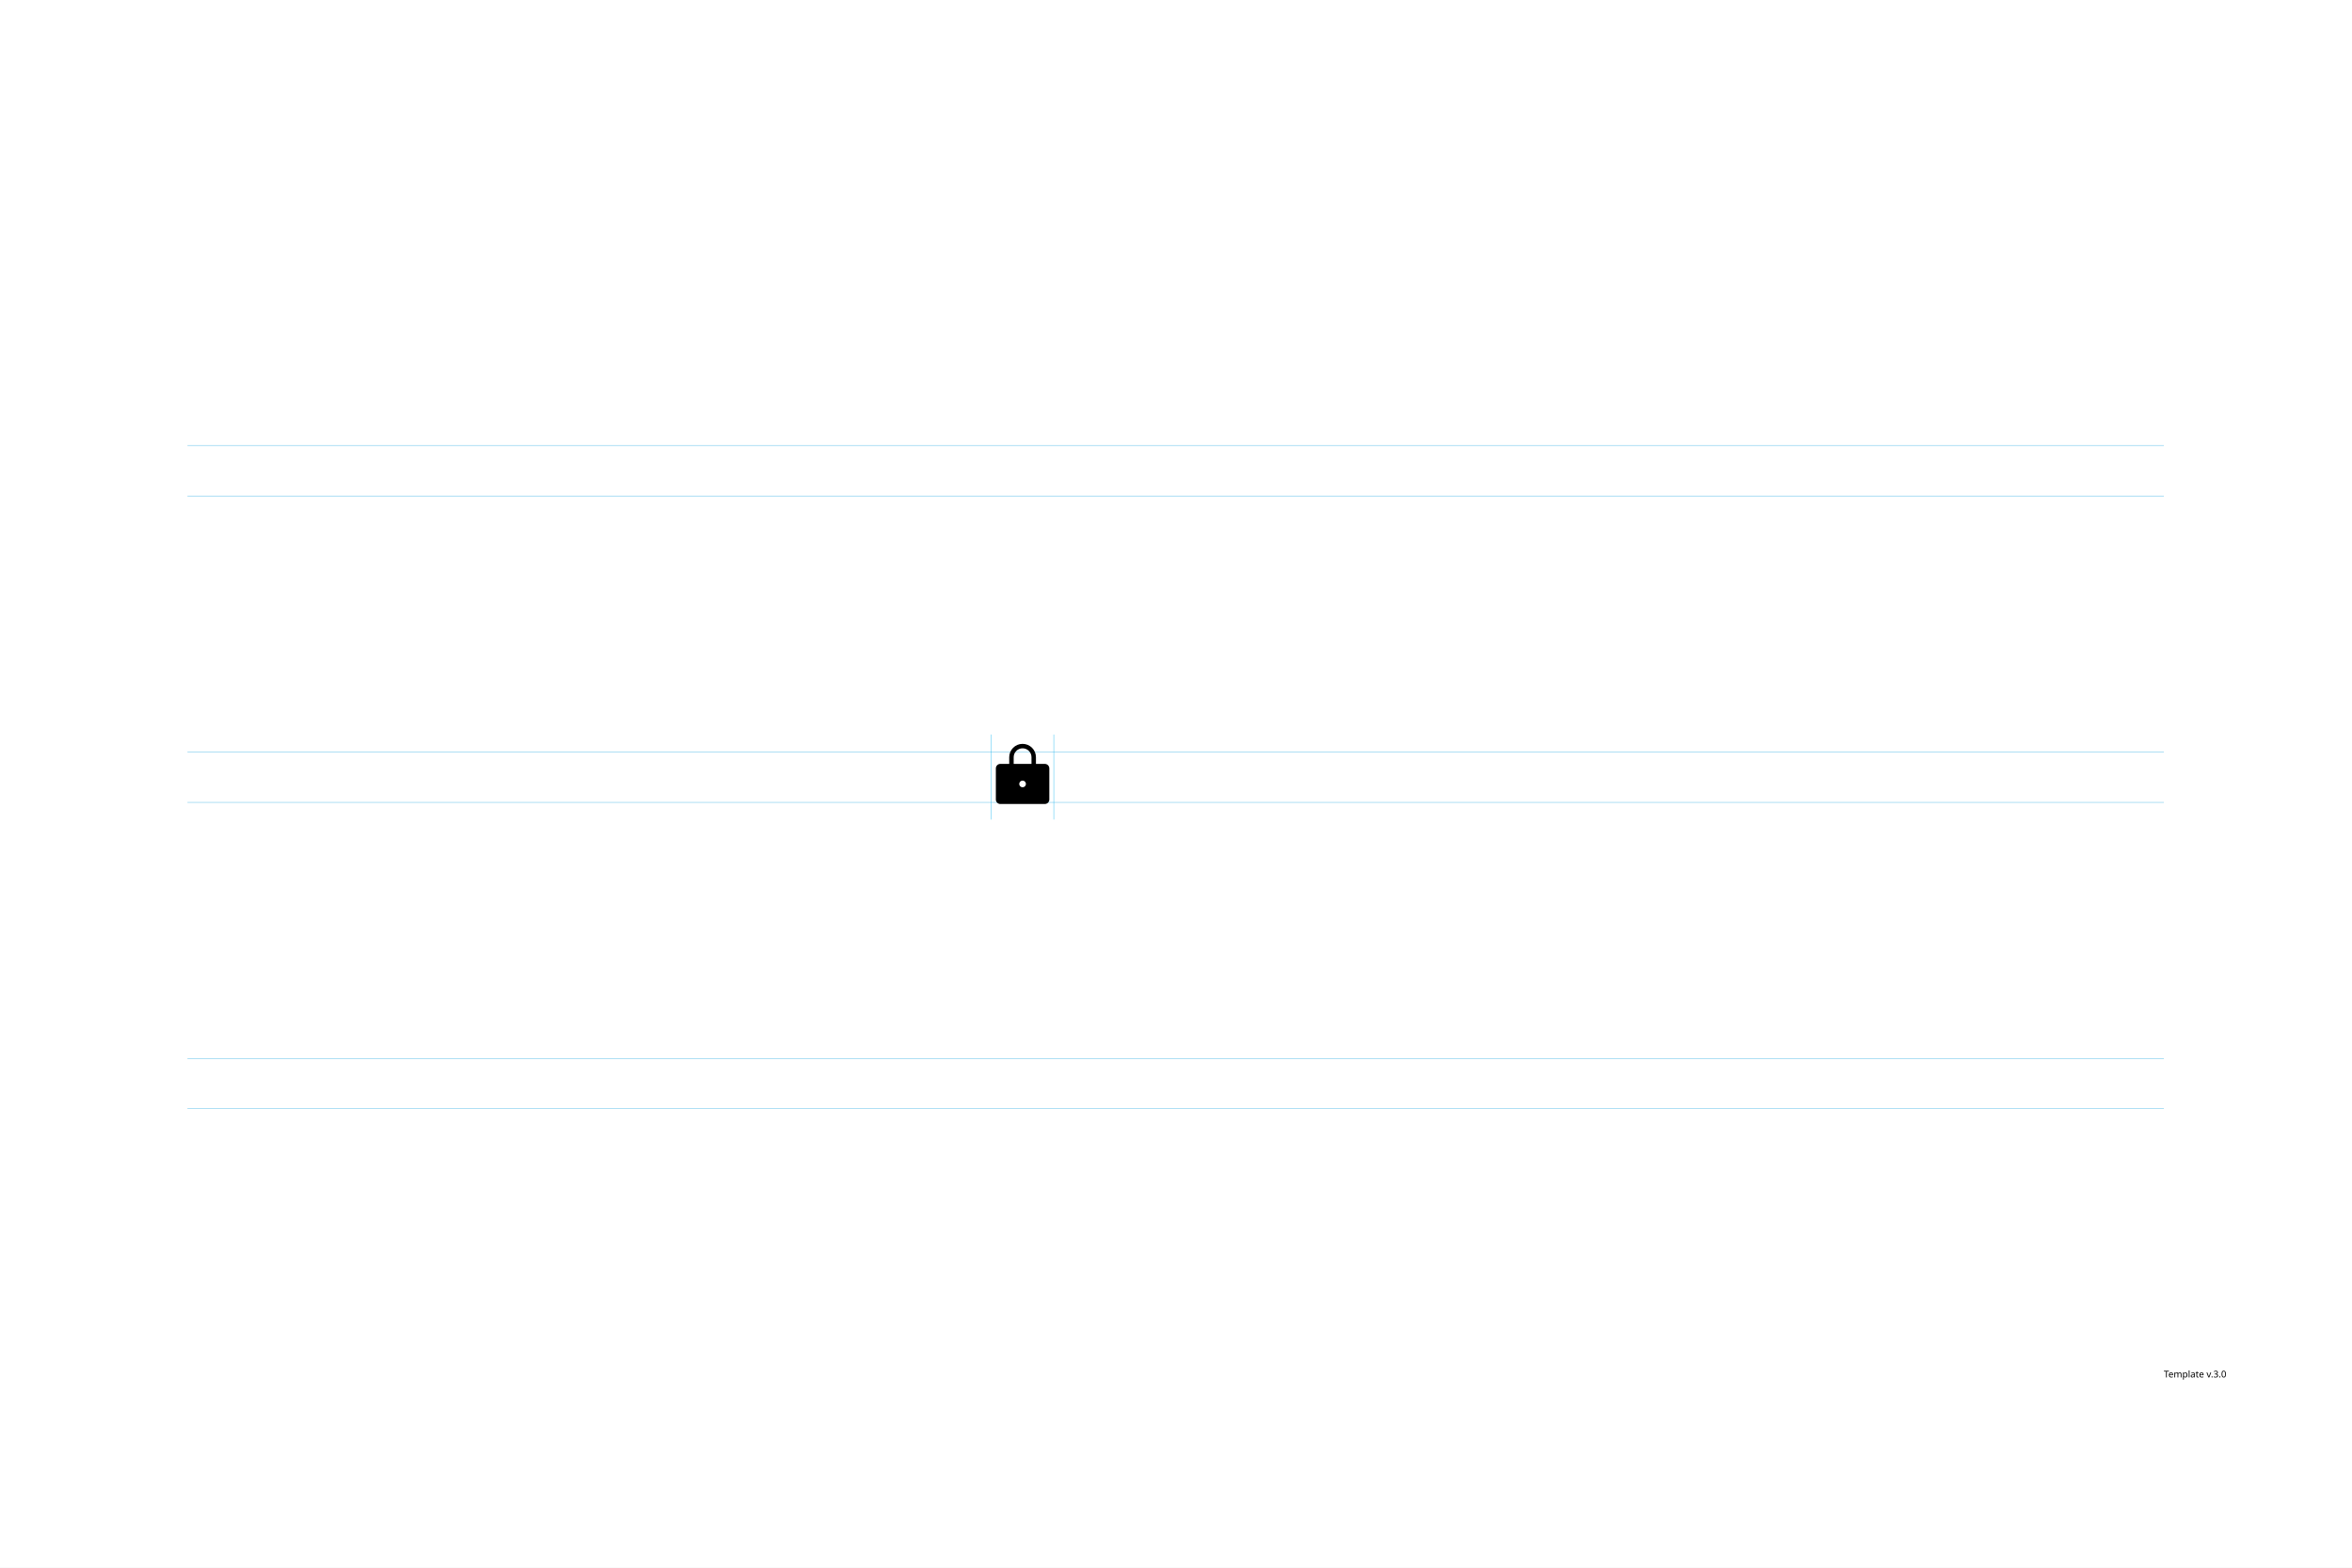
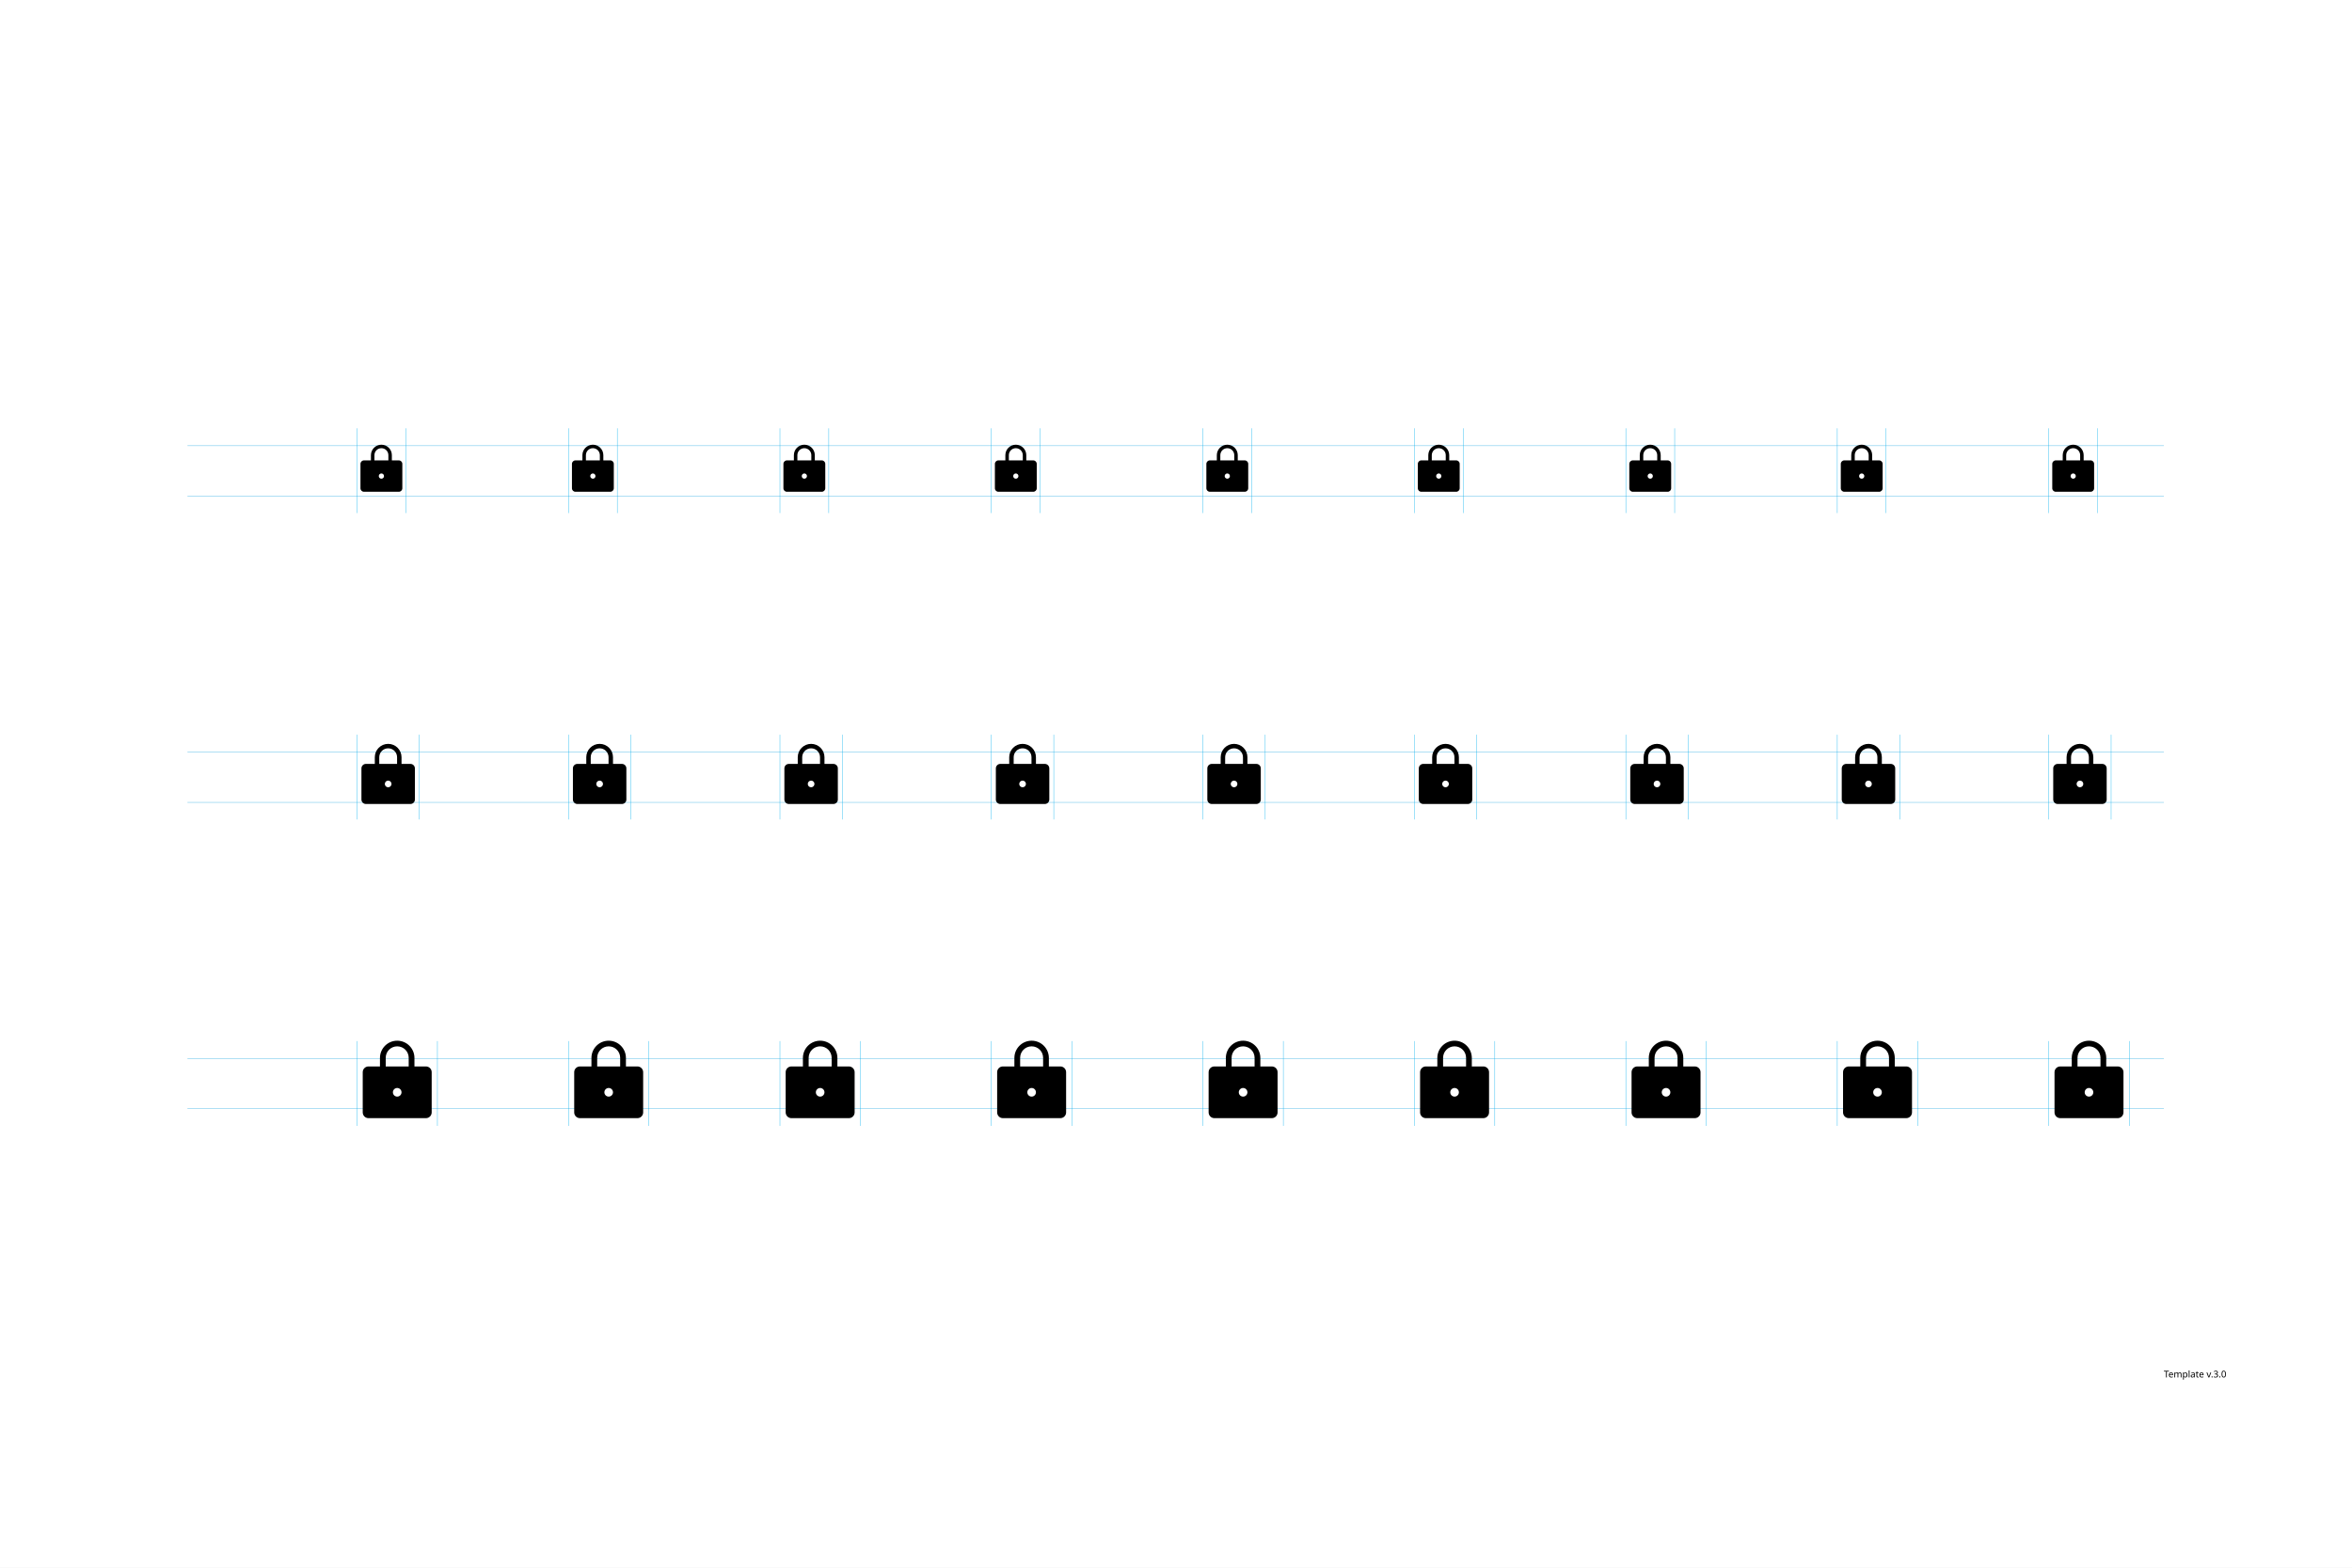
<svg xmlns="http://www.w3.org/2000/svg" version="1.1" width="3300" height="2200">
  <g id="Notes">
    <rect height="2200" id="artboard" style="fill:white;opacity:1" width="3300" x="0" y="0" />
    <text id="template-version" style="stroke:none;fill:black;font-family:sans-serif;font-size:13;" transform="matrix(1 0 0 1 3036 1933)">Template v.3.0</text>
  </g>
  <g id="Guides">
    <line id="Baseline-S" style="fill:none;stroke:#27AAE1;opacity:1;stroke-width:0.5;" x1="263" x2="3036" y1="696.0" y2="696.0" />
    <line id="Capline-S" style="fill:none;stroke:#27AAE1;opacity:1;stroke-width:0.5;" x1="263" x2="3036" y1="625.541" y2="625.541" />
    <line id="Baseline-M" style="fill:none;stroke:#27AAE1;opacity:1;stroke-width:0.5;" x1="263" x2="3036" y1="1126.0" y2="1126.0" />
    <line id="Capline-M" style="fill:none;stroke:#27AAE1;opacity:1;stroke-width:0.5;" x1="263" x2="3036" y1="1055.54" y2="1055.54" />
    <line id="Baseline-L" style="fill:none;stroke:#27AAE1;opacity:1;stroke-width:0.5;" x1="263" x2="3036" y1="1556.0" y2="1556.0" />
    <line id="Capline-L" style="fill:none;stroke:#27AAE1;opacity:1;stroke-width:0.5;" x1="263" x2="3036" y1="1485.54" y2="1485.54" />
-     <line id="left-margin-Regular-M" style="fill:none;stroke:#00AEEF;stroke-width:0.5;opacity:1.0;" x1="1391.000" x2="1391.000" y1="1030.79" y2="1150.12" />
-     <line id="right-margin-Regular-M" style="fill:none;stroke:#00AEEF;stroke-width:0.5;opacity:1.0;" x1="1478.500" x2="1478.500" y1="1030.79" y2="1150.12" />
+     <line id="left-margin-Ultralight-S" style="fill:none;stroke:#00AEEF;stroke-width:0.5;opacity:1.0;" x1="500.870" x2="500.870" y1="601.00" y2="720.00" />
+     <line id="right-margin-Ultralight-S" style="fill:none;stroke:#00AEEF;stroke-width:0.5;opacity:1.0;" x1="569.383" x2="569.383" y1="601.00" y2="720.00" />
+     <line id="left-margin-Ultralight-M" style="fill:none;stroke:#00AEEF;stroke-width:0.5;opacity:1.0;" x1="500.870" x2="500.870" y1="1031.00" y2="1150.00" />
+     <line id="right-margin-Ultralight-M" style="fill:none;stroke:#00AEEF;stroke-width:0.5;opacity:1.0;" x1="588.370" x2="588.370" y1="1031.00" y2="1150.00" />
+     <line id="left-margin-Ultralight-L" style="fill:none;stroke:#00AEEF;stroke-width:0.5;opacity:1.0;" x1="500.870" x2="500.870" y1="1461.00" y2="1580.00" />
+     <line id="right-margin-Ultralight-L" style="fill:none;stroke:#00AEEF;stroke-width:0.5;opacity:1.0;" x1="613.745" x2="613.745" y1="1461.00" y2="1580.00" />
+     <line id="left-margin-Thin-S" style="fill:none;stroke:#00AEEF;stroke-width:0.5;opacity:1.0;" x1="797.580" x2="797.580" y1="601.00" y2="720.00" />
+     <line id="right-margin-Thin-S" style="fill:none;stroke:#00AEEF;stroke-width:0.5;opacity:1.0;" x1="866.093" x2="866.093" y1="601.00" y2="720.00" />
+     <line id="left-margin-Thin-M" style="fill:none;stroke:#00AEEF;stroke-width:0.5;opacity:1.0;" x1="797.580" x2="797.580" y1="1031.00" y2="1150.00" />
+     <line id="right-margin-Thin-M" style="fill:none;stroke:#00AEEF;stroke-width:0.5;opacity:1.0;" x1="885.080" x2="885.080" y1="1031.00" y2="1150.00" />
+     <line id="left-margin-Thin-L" style="fill:none;stroke:#00AEEF;stroke-width:0.5;opacity:1.0;" x1="797.580" x2="797.580" y1="1461.00" y2="1580.00" />
+     <line id="right-margin-Thin-L" style="fill:none;stroke:#00AEEF;stroke-width:0.5;opacity:1.0;" x1="910.455" x2="910.455" y1="1461.00" y2="1580.00" />
+     <line id="left-margin-Light-S" style="fill:none;stroke:#00AEEF;stroke-width:0.5;opacity:1.0;" x1="1094.290" x2="1094.290" y1="601.00" y2="720.00" />
+     <line id="right-margin-Light-S" style="fill:none;stroke:#00AEEF;stroke-width:0.5;opacity:1.0;" x1="1162.803" x2="1162.803" y1="601.00" y2="720.00" />
+     <line id="left-margin-Light-M" style="fill:none;stroke:#00AEEF;stroke-width:0.5;opacity:1.0;" x1="1094.290" x2="1094.290" y1="1031.00" y2="1150.00" />
+     <line id="right-margin-Light-M" style="fill:none;stroke:#00AEEF;stroke-width:0.5;opacity:1.0;" x1="1181.790" x2="1181.790" y1="1031.00" y2="1150.00" />
+     <line id="left-margin-Light-L" style="fill:none;stroke:#00AEEF;stroke-width:0.5;opacity:1.0;" x1="1094.290" x2="1094.290" y1="1461.00" y2="1580.00" />
+     <line id="right-margin-Light-L" style="fill:none;stroke:#00AEEF;stroke-width:0.5;opacity:1.0;" x1="1207.165" x2="1207.165" y1="1461.00" y2="1580.00" />
+     <line id="left-margin-Regular-S" style="fill:none;stroke:#00AEEF;stroke-width:0.5;opacity:1.0;" x1="1391.000" x2="1391.000" y1="601.00" y2="720.00" />
+     <line id="right-margin-Regular-S" style="fill:none;stroke:#00AEEF;stroke-width:0.5;opacity:1.0;" x1="1459.513" x2="1459.513" y1="601.00" y2="720.00" />
+     <line id="left-margin-Regular-M" style="fill:none;stroke:#00AEEF;stroke-width:0.5;opacity:1.0;" x1="1391.000" x2="1391.000" y1="1031.00" y2="1150.00" />
+     <line id="right-margin-Regular-M" style="fill:none;stroke:#00AEEF;stroke-width:0.5;opacity:1.0;" x1="1478.500" x2="1478.500" y1="1031.00" y2="1150.00" />
+     <line id="left-margin-Regular-L" style="fill:none;stroke:#00AEEF;stroke-width:0.5;opacity:1.0;" x1="1391.000" x2="1391.000" y1="1461.00" y2="1580.00" />
+     <line id="right-margin-Regular-L" style="fill:none;stroke:#00AEEF;stroke-width:0.5;opacity:1.0;" x1="1503.875" x2="1503.875" y1="1461.00" y2="1580.00" />
+     <line id="left-margin-Medium-S" style="fill:none;stroke:#00AEEF;stroke-width:0.5;opacity:1.0;" x1="1687.710" x2="1687.710" y1="601.00" y2="720.00" />
+     <line id="right-margin-Medium-S" style="fill:none;stroke:#00AEEF;stroke-width:0.5;opacity:1.0;" x1="1756.223" x2="1756.223" y1="601.00" y2="720.00" />
+     <line id="left-margin-Medium-M" style="fill:none;stroke:#00AEEF;stroke-width:0.5;opacity:1.0;" x1="1687.710" x2="1687.710" y1="1031.00" y2="1150.00" />
+     <line id="right-margin-Medium-M" style="fill:none;stroke:#00AEEF;stroke-width:0.5;opacity:1.0;" x1="1775.210" x2="1775.210" y1="1031.00" y2="1150.00" />
+     <line id="left-margin-Medium-L" style="fill:none;stroke:#00AEEF;stroke-width:0.5;opacity:1.0;" x1="1687.710" x2="1687.710" y1="1461.00" y2="1580.00" />
+     <line id="right-margin-Medium-L" style="fill:none;stroke:#00AEEF;stroke-width:0.5;opacity:1.0;" x1="1800.585" x2="1800.585" y1="1461.00" y2="1580.00" />
+     <line id="left-margin-Semibold-S" style="fill:none;stroke:#00AEEF;stroke-width:0.5;opacity:1.0;" x1="1984.420" x2="1984.420" y1="601.00" y2="720.00" />
+     <line id="right-margin-Semibold-S" style="fill:none;stroke:#00AEEF;stroke-width:0.5;opacity:1.0;" x1="2052.932" x2="2052.932" y1="601.00" y2="720.00" />
+     <line id="left-margin-Semibold-M" style="fill:none;stroke:#00AEEF;stroke-width:0.5;opacity:1.0;" x1="1984.420" x2="1984.420" y1="1031.00" y2="1150.00" />
+     <line id="right-margin-Semibold-M" style="fill:none;stroke:#00AEEF;stroke-width:0.5;opacity:1.0;" x1="2071.920" x2="2071.920" y1="1031.00" y2="1150.00" />
+     <line id="left-margin-Semibold-L" style="fill:none;stroke:#00AEEF;stroke-width:0.5;opacity:1.0;" x1="1984.420" x2="1984.420" y1="1461.00" y2="1580.00" />
+     <line id="right-margin-Semibold-L" style="fill:none;stroke:#00AEEF;stroke-width:0.5;opacity:1.0;" x1="2097.295" x2="2097.295" y1="1461.00" y2="1580.00" />
+     <line id="left-margin-Bold-S" style="fill:none;stroke:#00AEEF;stroke-width:0.5;opacity:1.0;" x1="2281.130" x2="2281.130" y1="601.00" y2="720.00" />
+     <line id="right-margin-Bold-S" style="fill:none;stroke:#00AEEF;stroke-width:0.5;opacity:1.0;" x1="2349.642" x2="2349.642" y1="601.00" y2="720.00" />
+     <line id="left-margin-Bold-M" style="fill:none;stroke:#00AEEF;stroke-width:0.5;opacity:1.0;" x1="2281.130" x2="2281.130" y1="1031.00" y2="1150.00" />
+     <line id="right-margin-Bold-M" style="fill:none;stroke:#00AEEF;stroke-width:0.5;opacity:1.0;" x1="2368.630" x2="2368.630" y1="1031.00" y2="1150.00" />
+     <line id="left-margin-Bold-L" style="fill:none;stroke:#00AEEF;stroke-width:0.5;opacity:1.0;" x1="2281.130" x2="2281.130" y1="1461.00" y2="1580.00" />
+     <line id="right-margin-Bold-L" style="fill:none;stroke:#00AEEF;stroke-width:0.5;opacity:1.0;" x1="2394.005" x2="2394.005" y1="1461.00" y2="1580.00" />
+     <line id="left-margin-Heavy-S" style="fill:none;stroke:#00AEEF;stroke-width:0.5;opacity:1.0;" x1="2577.840" x2="2577.840" y1="601.00" y2="720.00" />
+     <line id="right-margin-Heavy-S" style="fill:none;stroke:#00AEEF;stroke-width:0.5;opacity:1.0;" x1="2646.352" x2="2646.352" y1="601.00" y2="720.00" />
+     <line id="left-margin-Heavy-M" style="fill:none;stroke:#00AEEF;stroke-width:0.5;opacity:1.0;" x1="2577.840" x2="2577.840" y1="1031.00" y2="1150.00" />
+     <line id="right-margin-Heavy-M" style="fill:none;stroke:#00AEEF;stroke-width:0.5;opacity:1.0;" x1="2665.340" x2="2665.340" y1="1031.00" y2="1150.00" />
+     <line id="left-margin-Heavy-L" style="fill:none;stroke:#00AEEF;stroke-width:0.5;opacity:1.0;" x1="2577.840" x2="2577.840" y1="1461.00" y2="1580.00" />
+     <line id="right-margin-Heavy-L" style="fill:none;stroke:#00AEEF;stroke-width:0.5;opacity:1.0;" x1="2690.715" x2="2690.715" y1="1461.00" y2="1580.00" />
+     <line id="left-margin-Black-S" style="fill:none;stroke:#00AEEF;stroke-width:0.5;opacity:1.0;" x1="2874.550" x2="2874.550" y1="601.00" y2="720.00" />
+     <line id="right-margin-Black-S" style="fill:none;stroke:#00AEEF;stroke-width:0.5;opacity:1.0;" x1="2943.062" x2="2943.062" y1="601.00" y2="720.00" />
+     <line id="left-margin-Black-M" style="fill:none;stroke:#00AEEF;stroke-width:0.5;opacity:1.0;" x1="2874.550" x2="2874.550" y1="1031.00" y2="1150.00" />
+     <line id="right-margin-Black-M" style="fill:none;stroke:#00AEEF;stroke-width:0.5;opacity:1.0;" x1="2962.050" x2="2962.050" y1="1031.00" y2="1150.00" />
+     <line id="left-margin-Black-L" style="fill:none;stroke:#00AEEF;stroke-width:0.5;opacity:1.0;" x1="2874.550" x2="2874.550" y1="1461.00" y2="1580.00" />
+     <line id="right-margin-Black-L" style="fill:none;stroke:#00AEEF;stroke-width:0.5;opacity:1.0;" x1="2987.425" x2="2987.425" y1="1461.00" y2="1580.00" />
  </g>
  <g id="Symbols">
-     <g id="Regular-M" transform="matrix(1 0 0 1 1391.0 1126.0)">
+     <g id="Ultralight-S" transform="matrix(1 0 0 1 500.870 696.0)">
+       <path d="M 58.725,-49.911 L 48.938,-49.911 L 48.938,-57.252 a 14.681,14.681 0 0,0 -29.363,0 L 19.575,-49.911 L 9.787,-49.911 A 4.894,4.894 0 0,0 4.894,-45.017 L 4.894,-10.761 a 4.894,4.894 0 0,0 4.894,4.894 L 58.725,-5.867 a 4.894,4.894 0 0,0 4.894,-4.894 L 63.619,-45.017 A 4.894,4.894 0 0,0 58.725,-49.911 Z m -24.469,25.692 a 3.67,3.67 0 1,1 3.67,-3.67 A 3.67,3.67 0 0,1 34.256,-24.219 Z m 9.787,-25.692 L 24.469,-49.911 L 24.469,-57.252 a 9.787,9.787 0 0,1 19.575,0 Z" />
+     </g>
+     <g id="Ultralight-M" transform="matrix(1 0 0 1 500.870 1126.0)">
      <path d="M 75,-53.98 L 62.5,-53.98 L 62.5,-63.355 a 18.75,18.75 0 0,0 -37.5,0 L 25,-53.98 L 12.5,-53.98 A 6.25,6.25 0 0,0 6.25,-47.73 L 6.25,-3.98 a 6.25,6.25 0 0,0 6.25,6.25 L 75,2.27 a 6.25,6.25 0 0,0 6.25,-6.25 L 81.25,-47.73 A 6.25,6.25 0 0,0 75,-53.98 Z m -31.25,32.812 a 4.688,4.688 0 1,1 4.688,-4.688 A 4.688,4.688 0 0,1 43.75,-21.168 Z m 12.5,-32.812 L 31.25,-53.98 L 31.25,-63.355 a 12.5,12.5 0 0,1 25,0 Z" />
+     </g>
+     <g id="Ultralight-L" transform="matrix(1 0 0 1 500.870 1556.0)">
+       <path d="M 96.75,-59.417 L 80.625,-59.417 L 80.625,-71.511 a 24.188,24.188 0 0,0 -48.375,0 L 32.25,-59.417 L 16.125,-59.417 A 8.062,8.062 0 0,0 8.062,-51.355 L 8.062,5.082 a 8.062,8.062 0 0,0 8.062,8.062 L 96.75,13.145 a 8.062,8.062 0 0,0 8.062,-8.062 L 104.812,-51.355 A 8.062,8.062 0 0,0 96.75,-59.417 Z m -40.312,42.328 a 6.047,6.047 0 1,1 6.047,-6.047 A 6.047,6.047 0 0,1 56.438,-17.089 Z m 16.125,-42.328 L 40.312,-59.417 L 40.312,-71.511 a 16.125,16.125 0 0,1 32.25,0 Z" />
+     </g>
+     <g id="Thin-S" transform="matrix(1 0 0 1 797.580 696.0)">
+       <path d="M 58.725,-49.911 L 48.938,-49.911 L 48.938,-57.252 a 14.681,14.681 0 0,0 -29.363,0 L 19.575,-49.911 L 9.787,-49.911 A 4.894,4.894 0 0,0 4.894,-45.017 L 4.894,-10.761 a 4.894,4.894 0 0,0 4.894,4.894 L 58.725,-5.867 a 4.894,4.894 0 0,0 4.894,-4.894 L 63.619,-45.017 A 4.894,4.894 0 0,0 58.725,-49.911 Z m -24.469,25.692 a 3.67,3.67 0 1,1 3.67,-3.67 A 3.67,3.67 0 0,1 34.256,-24.219 Z m 9.787,-25.692 L 24.469,-49.911 L 24.469,-57.252 a 9.787,9.787 0 0,1 19.575,0 Z" />
+     </g>
+     <g id="Thin-M" transform="matrix(1 0 0 1 797.580 1126.0)">
+       <path d="M 75,-53.98 L 62.5,-53.98 L 62.5,-63.355 a 18.75,18.75 0 0,0 -37.5,0 L 25,-53.98 L 12.5,-53.98 A 6.25,6.25 0 0,0 6.25,-47.73 L 6.25,-3.98 a 6.25,6.25 0 0,0 6.25,6.25 L 75,2.27 a 6.25,6.25 0 0,0 6.25,-6.25 L 81.25,-47.73 A 6.25,6.25 0 0,0 75,-53.98 Z m -31.25,32.812 a 4.688,4.688 0 1,1 4.688,-4.688 A 4.688,4.688 0 0,1 43.75,-21.168 Z m 12.5,-32.812 L 31.25,-53.98 L 31.25,-63.355 a 12.5,12.5 0 0,1 25,0 Z" />
+     </g>
+     <g id="Thin-L" transform="matrix(1 0 0 1 797.580 1556.0)">
+       <path d="M 96.75,-59.417 L 80.625,-59.417 L 80.625,-71.511 a 24.188,24.188 0 0,0 -48.375,0 L 32.25,-59.417 L 16.125,-59.417 A 8.062,8.062 0 0,0 8.062,-51.355 L 8.062,5.082 a 8.062,8.062 0 0,0 8.062,8.062 L 96.75,13.145 a 8.062,8.062 0 0,0 8.062,-8.062 L 104.812,-51.355 A 8.062,8.062 0 0,0 96.75,-59.417 Z m -40.312,42.328 a 6.047,6.047 0 1,1 6.047,-6.047 A 6.047,6.047 0 0,1 56.438,-17.089 Z m 16.125,-42.328 L 40.312,-59.417 L 40.312,-71.511 a 16.125,16.125 0 0,1 32.25,0 Z" />
+     </g>
+     <g id="Light-S" transform="matrix(1 0 0 1 1094.290 696.0)">
+       <path d="M 58.725,-49.911 L 48.938,-49.911 L 48.938,-57.252 a 14.681,14.681 0 0,0 -29.363,0 L 19.575,-49.911 L 9.787,-49.911 A 4.894,4.894 0 0,0 4.894,-45.017 L 4.894,-10.761 a 4.894,4.894 0 0,0 4.894,4.894 L 58.725,-5.867 a 4.894,4.894 0 0,0 4.894,-4.894 L 63.619,-45.017 A 4.894,4.894 0 0,0 58.725,-49.911 Z m -24.469,25.692 a 3.67,3.67 0 1,1 3.67,-3.67 A 3.67,3.67 0 0,1 34.256,-24.219 Z m 9.787,-25.692 L 24.469,-49.911 L 24.469,-57.252 a 9.787,9.787 0 0,1 19.575,0 Z" />
+     </g>
+     <g id="Light-M" transform="matrix(1 0 0 1 1094.290 1126.0)">
+       <path d="M 75,-53.98 L 62.5,-53.98 L 62.5,-63.355 a 18.75,18.75 0 0,0 -37.5,0 L 25,-53.98 L 12.5,-53.98 A 6.25,6.25 0 0,0 6.25,-47.73 L 6.25,-3.98 a 6.25,6.25 0 0,0 6.25,6.25 L 75,2.27 a 6.25,6.25 0 0,0 6.25,-6.25 L 81.25,-47.73 A 6.25,6.25 0 0,0 75,-53.98 Z m -31.25,32.812 a 4.688,4.688 0 1,1 4.688,-4.688 A 4.688,4.688 0 0,1 43.75,-21.168 Z m 12.5,-32.812 L 31.25,-53.98 L 31.25,-63.355 a 12.5,12.5 0 0,1 25,0 Z" />
+     </g>
+     <g id="Light-L" transform="matrix(1 0 0 1 1094.290 1556.0)">
+       <path d="M 96.75,-59.417 L 80.625,-59.417 L 80.625,-71.511 a 24.188,24.188 0 0,0 -48.375,0 L 32.25,-59.417 L 16.125,-59.417 A 8.062,8.062 0 0,0 8.062,-51.355 L 8.062,5.082 a 8.062,8.062 0 0,0 8.062,8.062 L 96.75,13.145 a 8.062,8.062 0 0,0 8.062,-8.062 L 104.812,-51.355 A 8.062,8.062 0 0,0 96.75,-59.417 Z m -40.312,42.328 a 6.047,6.047 0 1,1 6.047,-6.047 A 6.047,6.047 0 0,1 56.438,-17.089 Z m 16.125,-42.328 L 40.312,-59.417 L 40.312,-71.511 a 16.125,16.125 0 0,1 32.25,0 Z" />
+     </g>
+     <g id="Regular-S" transform="matrix(1 0 0 1 1391.000 696.0)">
+       <path d="M 58.725,-49.911 L 48.938,-49.911 L 48.938,-57.252 a 14.681,14.681 0 0,0 -29.363,0 L 19.575,-49.911 L 9.787,-49.911 A 4.894,4.894 0 0,0 4.894,-45.017 L 4.894,-10.761 a 4.894,4.894 0 0,0 4.894,4.894 L 58.725,-5.867 a 4.894,4.894 0 0,0 4.894,-4.894 L 63.619,-45.017 A 4.894,4.894 0 0,0 58.725,-49.911 Z m -24.469,25.692 a 3.67,3.67 0 1,1 3.67,-3.67 A 3.67,3.67 0 0,1 34.256,-24.219 Z m 9.787,-25.692 L 24.469,-49.911 L 24.469,-57.252 a 9.787,9.787 0 0,1 19.575,0 Z" />
+     </g>
+     <g id="Regular-M" transform="matrix(1 0 0 1 1391.000 1126.0)">
+       <path d="M 75,-53.98 L 62.5,-53.98 L 62.5,-63.355 a 18.75,18.75 0 0,0 -37.5,0 L 25,-53.98 L 12.5,-53.98 A 6.25,6.25 0 0,0 6.25,-47.73 L 6.25,-3.98 a 6.25,6.25 0 0,0 6.25,6.25 L 75,2.27 a 6.25,6.25 0 0,0 6.25,-6.25 L 81.25,-47.73 A 6.25,6.25 0 0,0 75,-53.98 Z m -31.25,32.812 a 4.688,4.688 0 1,1 4.688,-4.688 A 4.688,4.688 0 0,1 43.75,-21.168 Z m 12.5,-32.812 L 31.25,-53.98 L 31.25,-63.355 a 12.5,12.5 0 0,1 25,0 Z" />
+     </g>
+     <g id="Regular-L" transform="matrix(1 0 0 1 1391.000 1556.0)">
+       <path d="M 96.75,-59.417 L 80.625,-59.417 L 80.625,-71.511 a 24.188,24.188 0 0,0 -48.375,0 L 32.25,-59.417 L 16.125,-59.417 A 8.062,8.062 0 0,0 8.062,-51.355 L 8.062,5.082 a 8.062,8.062 0 0,0 8.062,8.062 L 96.75,13.145 a 8.062,8.062 0 0,0 8.062,-8.062 L 104.812,-51.355 A 8.062,8.062 0 0,0 96.75,-59.417 Z m -40.312,42.328 a 6.047,6.047 0 1,1 6.047,-6.047 A 6.047,6.047 0 0,1 56.438,-17.089 Z m 16.125,-42.328 L 40.312,-59.417 L 40.312,-71.511 a 16.125,16.125 0 0,1 32.25,0 Z" />
+     </g>
+     <g id="Medium-S" transform="matrix(1 0 0 1 1687.710 696.0)">
+       <path d="M 58.725,-49.911 L 48.938,-49.911 L 48.938,-57.252 a 14.681,14.681 0 0,0 -29.363,0 L 19.575,-49.911 L 9.787,-49.911 A 4.894,4.894 0 0,0 4.894,-45.017 L 4.894,-10.761 a 4.894,4.894 0 0,0 4.894,4.894 L 58.725,-5.867 a 4.894,4.894 0 0,0 4.894,-4.894 L 63.619,-45.017 A 4.894,4.894 0 0,0 58.725,-49.911 Z m -24.469,25.692 a 3.67,3.67 0 1,1 3.67,-3.67 A 3.67,3.67 0 0,1 34.256,-24.219 Z m 9.787,-25.692 L 24.469,-49.911 L 24.469,-57.252 a 9.787,9.787 0 0,1 19.575,0 Z" />
+     </g>
+     <g id="Medium-M" transform="matrix(1 0 0 1 1687.710 1126.0)">
+       <path d="M 75,-53.98 L 62.5,-53.98 L 62.5,-63.355 a 18.75,18.75 0 0,0 -37.5,0 L 25,-53.98 L 12.5,-53.98 A 6.25,6.25 0 0,0 6.25,-47.73 L 6.25,-3.98 a 6.25,6.25 0 0,0 6.25,6.25 L 75,2.27 a 6.25,6.25 0 0,0 6.25,-6.25 L 81.25,-47.73 A 6.25,6.25 0 0,0 75,-53.98 Z m -31.25,32.812 a 4.688,4.688 0 1,1 4.688,-4.688 A 4.688,4.688 0 0,1 43.75,-21.168 Z m 12.5,-32.812 L 31.25,-53.98 L 31.25,-63.355 a 12.5,12.5 0 0,1 25,0 Z" />
+     </g>
+     <g id="Medium-L" transform="matrix(1 0 0 1 1687.710 1556.0)">
+       <path d="M 96.75,-59.417 L 80.625,-59.417 L 80.625,-71.511 a 24.188,24.188 0 0,0 -48.375,0 L 32.25,-59.417 L 16.125,-59.417 A 8.062,8.062 0 0,0 8.062,-51.355 L 8.062,5.082 a 8.062,8.062 0 0,0 8.062,8.062 L 96.75,13.145 a 8.062,8.062 0 0,0 8.062,-8.062 L 104.812,-51.355 A 8.062,8.062 0 0,0 96.75,-59.417 Z m -40.312,42.328 a 6.047,6.047 0 1,1 6.047,-6.047 A 6.047,6.047 0 0,1 56.438,-17.089 Z m 16.125,-42.328 L 40.312,-59.417 L 40.312,-71.511 a 16.125,16.125 0 0,1 32.25,0 Z" />
+     </g>
+     <g id="Semibold-S" transform="matrix(1 0 0 1 1984.420 696.0)">
+       <path d="M 58.725,-49.911 L 48.938,-49.911 L 48.938,-57.252 a 14.681,14.681 0 0,0 -29.363,0 L 19.575,-49.911 L 9.787,-49.911 A 4.894,4.894 0 0,0 4.894,-45.017 L 4.894,-10.761 a 4.894,4.894 0 0,0 4.894,4.894 L 58.725,-5.867 a 4.894,4.894 0 0,0 4.894,-4.894 L 63.619,-45.017 A 4.894,4.894 0 0,0 58.725,-49.911 Z m -24.469,25.692 a 3.67,3.67 0 1,1 3.67,-3.67 A 3.67,3.67 0 0,1 34.256,-24.219 Z m 9.787,-25.692 L 24.469,-49.911 L 24.469,-57.252 a 9.787,9.787 0 0,1 19.575,0 Z" />
+     </g>
+     <g id="Semibold-M" transform="matrix(1 0 0 1 1984.420 1126.0)">
+       <path d="M 75,-53.98 L 62.5,-53.98 L 62.5,-63.355 a 18.75,18.75 0 0,0 -37.5,0 L 25,-53.98 L 12.5,-53.98 A 6.25,6.25 0 0,0 6.25,-47.73 L 6.25,-3.98 a 6.25,6.25 0 0,0 6.25,6.25 L 75,2.27 a 6.25,6.25 0 0,0 6.25,-6.25 L 81.25,-47.73 A 6.25,6.25 0 0,0 75,-53.98 Z m -31.25,32.812 a 4.688,4.688 0 1,1 4.688,-4.688 A 4.688,4.688 0 0,1 43.75,-21.168 Z m 12.5,-32.812 L 31.25,-53.98 L 31.25,-63.355 a 12.5,12.5 0 0,1 25,0 Z" />
+     </g>
+     <g id="Semibold-L" transform="matrix(1 0 0 1 1984.420 1556.0)">
+       <path d="M 96.75,-59.417 L 80.625,-59.417 L 80.625,-71.511 a 24.188,24.188 0 0,0 -48.375,0 L 32.25,-59.417 L 16.125,-59.417 A 8.062,8.062 0 0,0 8.062,-51.355 L 8.062,5.082 a 8.062,8.062 0 0,0 8.062,8.062 L 96.75,13.145 a 8.062,8.062 0 0,0 8.062,-8.062 L 104.812,-51.355 A 8.062,8.062 0 0,0 96.75,-59.417 Z m -40.312,42.328 a 6.047,6.047 0 1,1 6.047,-6.047 A 6.047,6.047 0 0,1 56.438,-17.089 Z m 16.125,-42.328 L 40.312,-59.417 L 40.312,-71.511 a 16.125,16.125 0 0,1 32.25,0 Z" />
+     </g>
+     <g id="Bold-S" transform="matrix(1 0 0 1 2281.130 696.0)">
+       <path d="M 58.725,-49.911 L 48.938,-49.911 L 48.938,-57.252 a 14.681,14.681 0 0,0 -29.363,0 L 19.575,-49.911 L 9.787,-49.911 A 4.894,4.894 0 0,0 4.894,-45.017 L 4.894,-10.761 a 4.894,4.894 0 0,0 4.894,4.894 L 58.725,-5.867 a 4.894,4.894 0 0,0 4.894,-4.894 L 63.619,-45.017 A 4.894,4.894 0 0,0 58.725,-49.911 Z m -24.469,25.692 a 3.67,3.67 0 1,1 3.67,-3.67 A 3.67,3.67 0 0,1 34.256,-24.219 Z m 9.787,-25.692 L 24.469,-49.911 L 24.469,-57.252 a 9.787,9.787 0 0,1 19.575,0 Z" />
+     </g>
+     <g id="Bold-M" transform="matrix(1 0 0 1 2281.130 1126.0)">
+       <path d="M 75,-53.98 L 62.5,-53.98 L 62.5,-63.355 a 18.75,18.75 0 0,0 -37.5,0 L 25,-53.98 L 12.5,-53.98 A 6.25,6.25 0 0,0 6.25,-47.73 L 6.25,-3.98 a 6.25,6.25 0 0,0 6.25,6.25 L 75,2.27 a 6.25,6.25 0 0,0 6.25,-6.25 L 81.25,-47.73 A 6.25,6.25 0 0,0 75,-53.98 Z m -31.25,32.812 a 4.688,4.688 0 1,1 4.688,-4.688 A 4.688,4.688 0 0,1 43.75,-21.168 Z m 12.5,-32.812 L 31.25,-53.98 L 31.25,-63.355 a 12.5,12.5 0 0,1 25,0 Z" />
+     </g>
+     <g id="Bold-L" transform="matrix(1 0 0 1 2281.130 1556.0)">
+       <path d="M 96.75,-59.417 L 80.625,-59.417 L 80.625,-71.511 a 24.188,24.188 0 0,0 -48.375,0 L 32.25,-59.417 L 16.125,-59.417 A 8.062,8.062 0 0,0 8.062,-51.355 L 8.062,5.082 a 8.062,8.062 0 0,0 8.062,8.062 L 96.75,13.145 a 8.062,8.062 0 0,0 8.062,-8.062 L 104.812,-51.355 A 8.062,8.062 0 0,0 96.75,-59.417 Z m -40.312,42.328 a 6.047,6.047 0 1,1 6.047,-6.047 A 6.047,6.047 0 0,1 56.438,-17.089 Z m 16.125,-42.328 L 40.312,-59.417 L 40.312,-71.511 a 16.125,16.125 0 0,1 32.25,0 Z" />
+     </g>
+     <g id="Heavy-S" transform="matrix(1 0 0 1 2577.840 696.0)">
+       <path d="M 58.725,-49.911 L 48.938,-49.911 L 48.938,-57.252 a 14.681,14.681 0 0,0 -29.363,0 L 19.575,-49.911 L 9.787,-49.911 A 4.894,4.894 0 0,0 4.894,-45.017 L 4.894,-10.761 a 4.894,4.894 0 0,0 4.894,4.894 L 58.725,-5.867 a 4.894,4.894 0 0,0 4.894,-4.894 L 63.619,-45.017 A 4.894,4.894 0 0,0 58.725,-49.911 Z m -24.469,25.692 a 3.67,3.67 0 1,1 3.67,-3.67 A 3.67,3.67 0 0,1 34.256,-24.219 Z m 9.787,-25.692 L 24.469,-49.911 L 24.469,-57.252 a 9.787,9.787 0 0,1 19.575,0 Z" />
+     </g>
+     <g id="Heavy-M" transform="matrix(1 0 0 1 2577.840 1126.0)">
+       <path d="M 75,-53.98 L 62.5,-53.98 L 62.5,-63.355 a 18.75,18.75 0 0,0 -37.5,0 L 25,-53.98 L 12.5,-53.98 A 6.25,6.25 0 0,0 6.25,-47.73 L 6.25,-3.98 a 6.25,6.25 0 0,0 6.25,6.25 L 75,2.27 a 6.25,6.25 0 0,0 6.25,-6.25 L 81.25,-47.73 A 6.25,6.25 0 0,0 75,-53.98 Z m -31.25,32.812 a 4.688,4.688 0 1,1 4.688,-4.688 A 4.688,4.688 0 0,1 43.75,-21.168 Z m 12.5,-32.812 L 31.25,-53.98 L 31.25,-63.355 a 12.5,12.5 0 0,1 25,0 Z" />
+     </g>
+     <g id="Heavy-L" transform="matrix(1 0 0 1 2577.840 1556.0)">
+       <path d="M 96.75,-59.417 L 80.625,-59.417 L 80.625,-71.511 a 24.188,24.188 0 0,0 -48.375,0 L 32.25,-59.417 L 16.125,-59.417 A 8.062,8.062 0 0,0 8.062,-51.355 L 8.062,5.082 a 8.062,8.062 0 0,0 8.062,8.062 L 96.75,13.145 a 8.062,8.062 0 0,0 8.062,-8.062 L 104.812,-51.355 A 8.062,8.062 0 0,0 96.75,-59.417 Z m -40.312,42.328 a 6.047,6.047 0 1,1 6.047,-6.047 A 6.047,6.047 0 0,1 56.438,-17.089 Z m 16.125,-42.328 L 40.312,-59.417 L 40.312,-71.511 a 16.125,16.125 0 0,1 32.25,0 Z" />
+     </g>
+     <g id="Black-S" transform="matrix(1 0 0 1 2874.550 696.0)">
+       <path d="M 58.725,-49.911 L 48.938,-49.911 L 48.938,-57.252 a 14.681,14.681 0 0,0 -29.363,0 L 19.575,-49.911 L 9.787,-49.911 A 4.894,4.894 0 0,0 4.894,-45.017 L 4.894,-10.761 a 4.894,4.894 0 0,0 4.894,4.894 L 58.725,-5.867 a 4.894,4.894 0 0,0 4.894,-4.894 L 63.619,-45.017 A 4.894,4.894 0 0,0 58.725,-49.911 Z m -24.469,25.692 a 3.67,3.67 0 1,1 3.67,-3.67 A 3.67,3.67 0 0,1 34.256,-24.219 Z m 9.787,-25.692 L 24.469,-49.911 L 24.469,-57.252 a 9.787,9.787 0 0,1 19.575,0 Z" />
+     </g>
+     <g id="Black-M" transform="matrix(1 0 0 1 2874.550 1126.0)">
+       <path d="M 75,-53.98 L 62.5,-53.98 L 62.5,-63.355 a 18.75,18.75 0 0,0 -37.5,0 L 25,-53.98 L 12.5,-53.98 A 6.25,6.25 0 0,0 6.25,-47.73 L 6.25,-3.98 a 6.25,6.25 0 0,0 6.25,6.25 L 75,2.27 a 6.25,6.25 0 0,0 6.25,-6.25 L 81.25,-47.73 A 6.25,6.25 0 0,0 75,-53.98 Z m -31.25,32.812 a 4.688,4.688 0 1,1 4.688,-4.688 A 4.688,4.688 0 0,1 43.75,-21.168 Z m 12.5,-32.812 L 31.25,-53.98 L 31.25,-63.355 a 12.5,12.5 0 0,1 25,0 Z" />
+     </g>
+     <g id="Black-L" transform="matrix(1 0 0 1 2874.550 1556.0)">
+       <path d="M 96.75,-59.417 L 80.625,-59.417 L 80.625,-71.511 a 24.188,24.188 0 0,0 -48.375,0 L 32.25,-59.417 L 16.125,-59.417 A 8.062,8.062 0 0,0 8.062,-51.355 L 8.062,5.082 a 8.062,8.062 0 0,0 8.062,8.062 L 96.75,13.145 a 8.062,8.062 0 0,0 8.062,-8.062 L 104.812,-51.355 A 8.062,8.062 0 0,0 96.75,-59.417 Z m -40.312,42.328 a 6.047,6.047 0 1,1 6.047,-6.047 A 6.047,6.047 0 0,1 56.438,-17.089 Z m 16.125,-42.328 L 40.312,-59.417 L 40.312,-71.511 a 16.125,16.125 0 0,1 32.25,0 Z" />
    </g>
  </g>
</svg>
